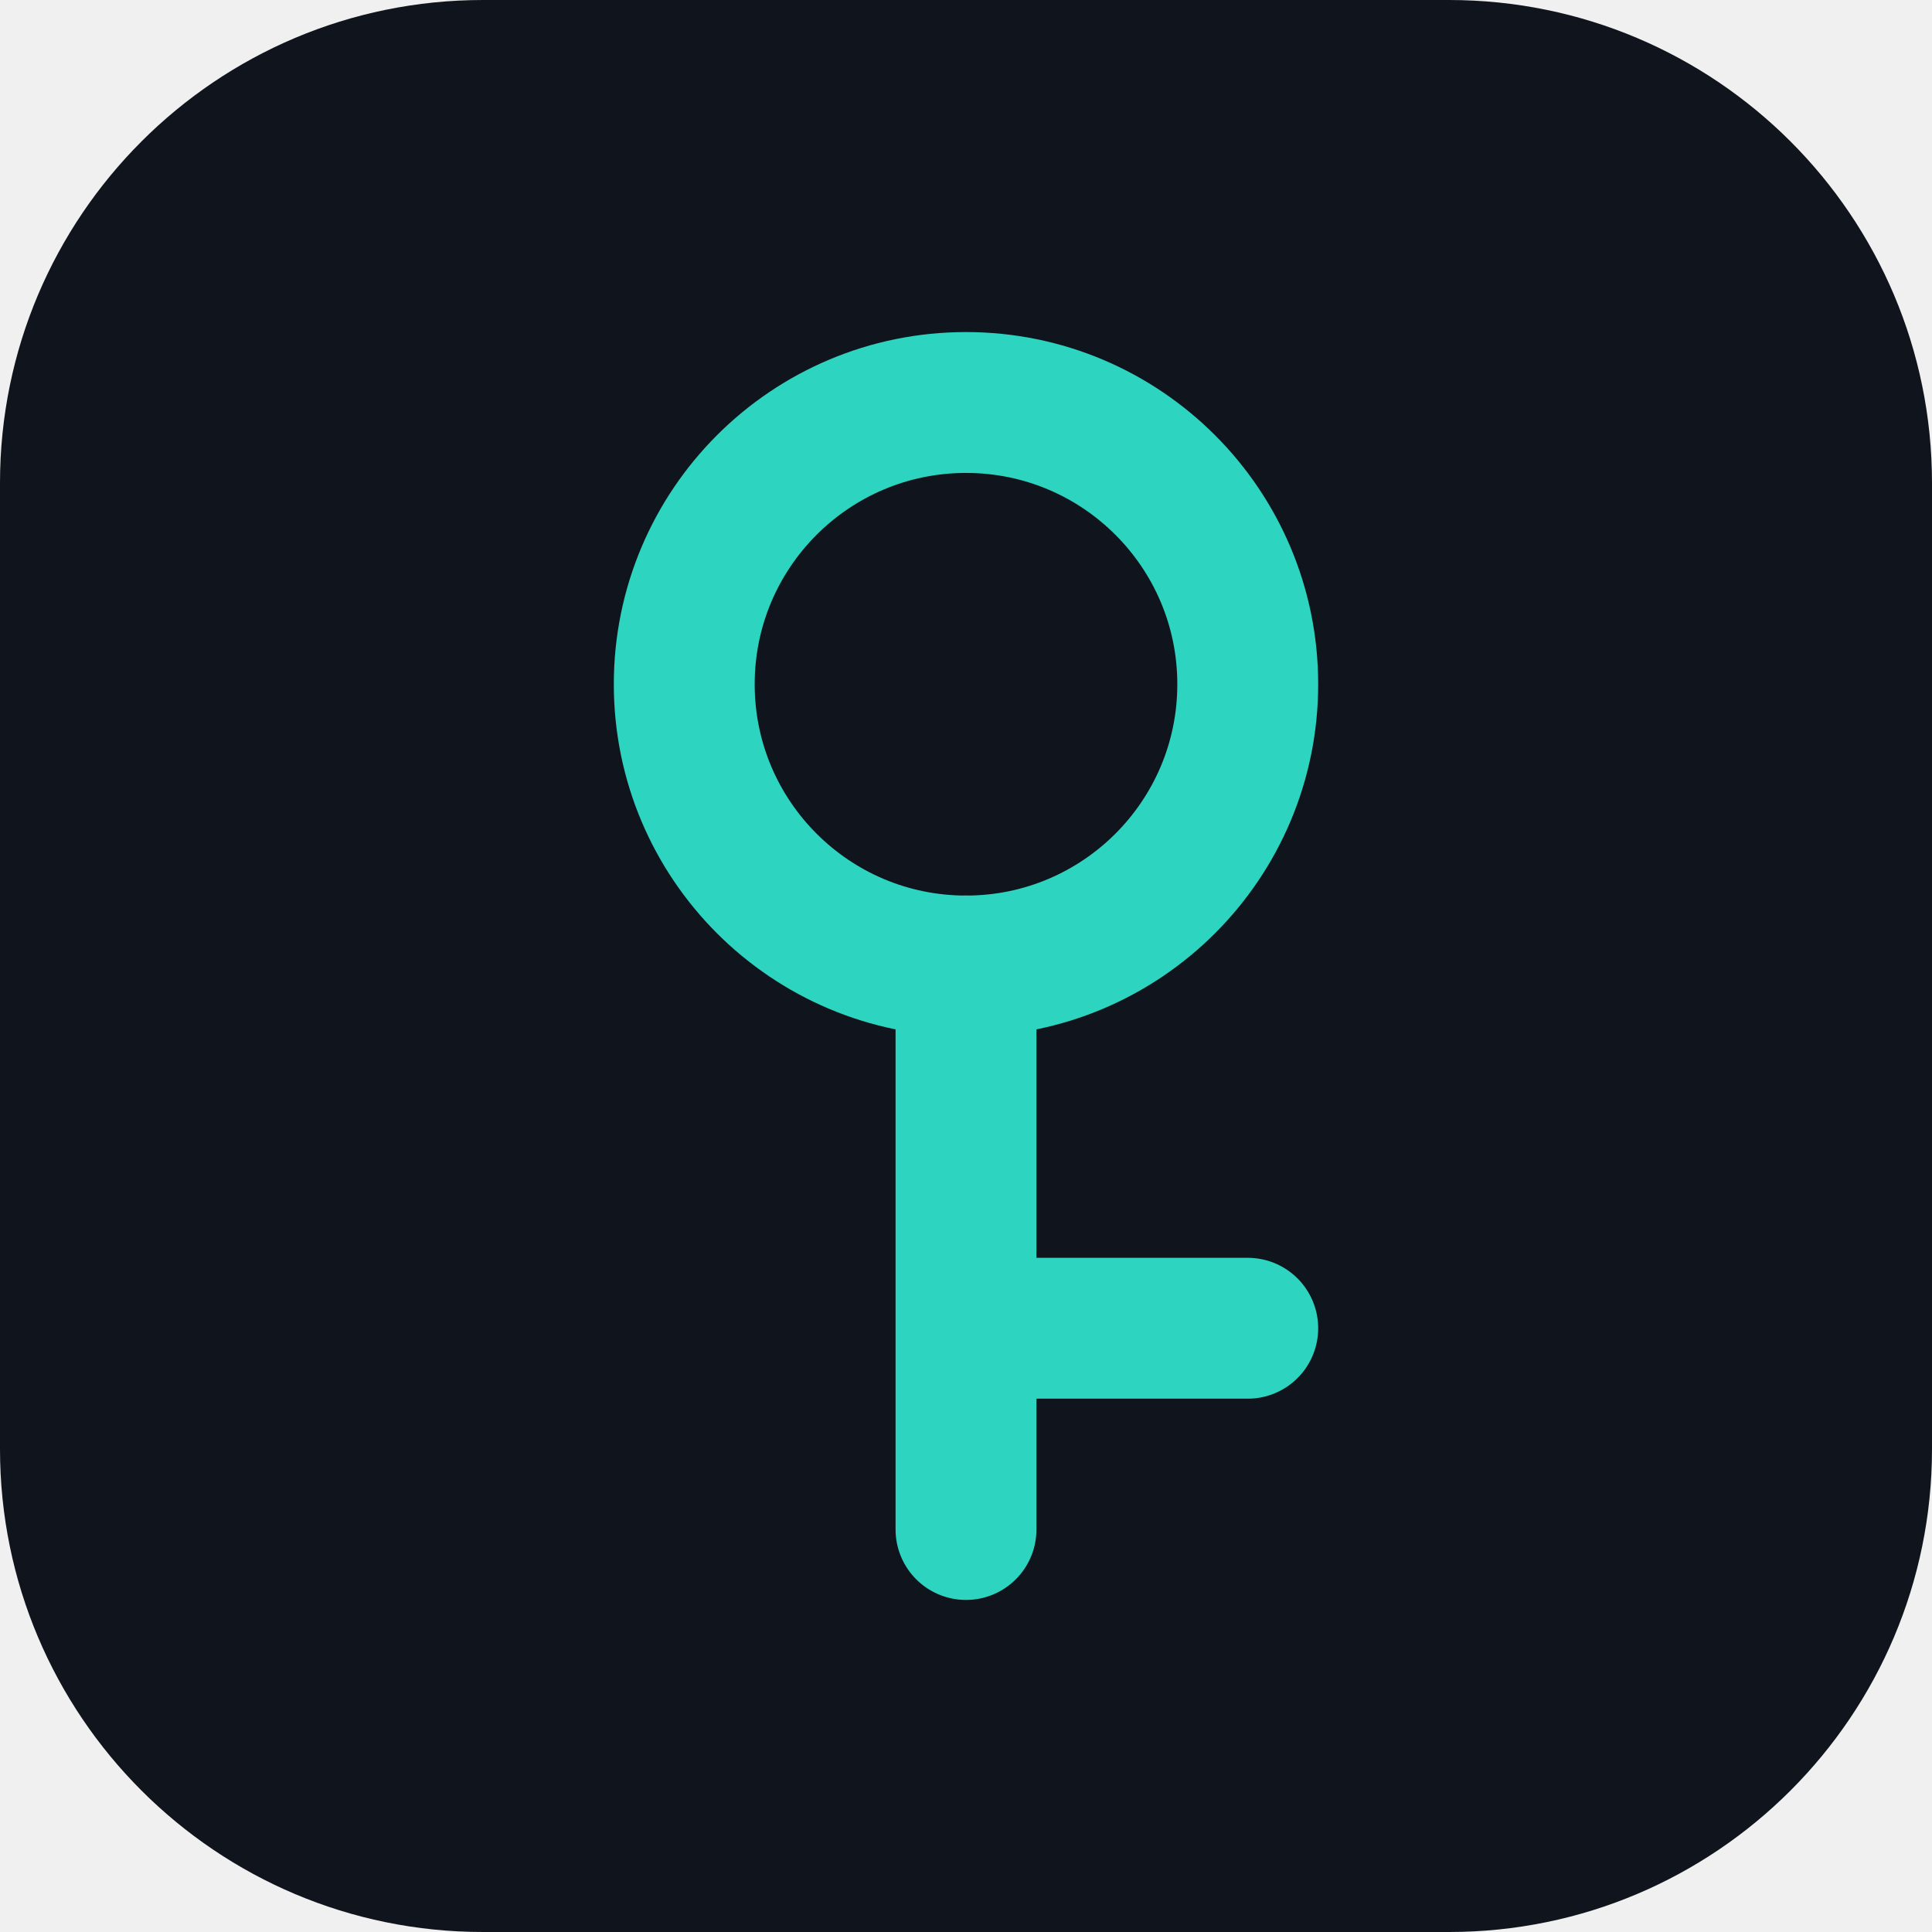
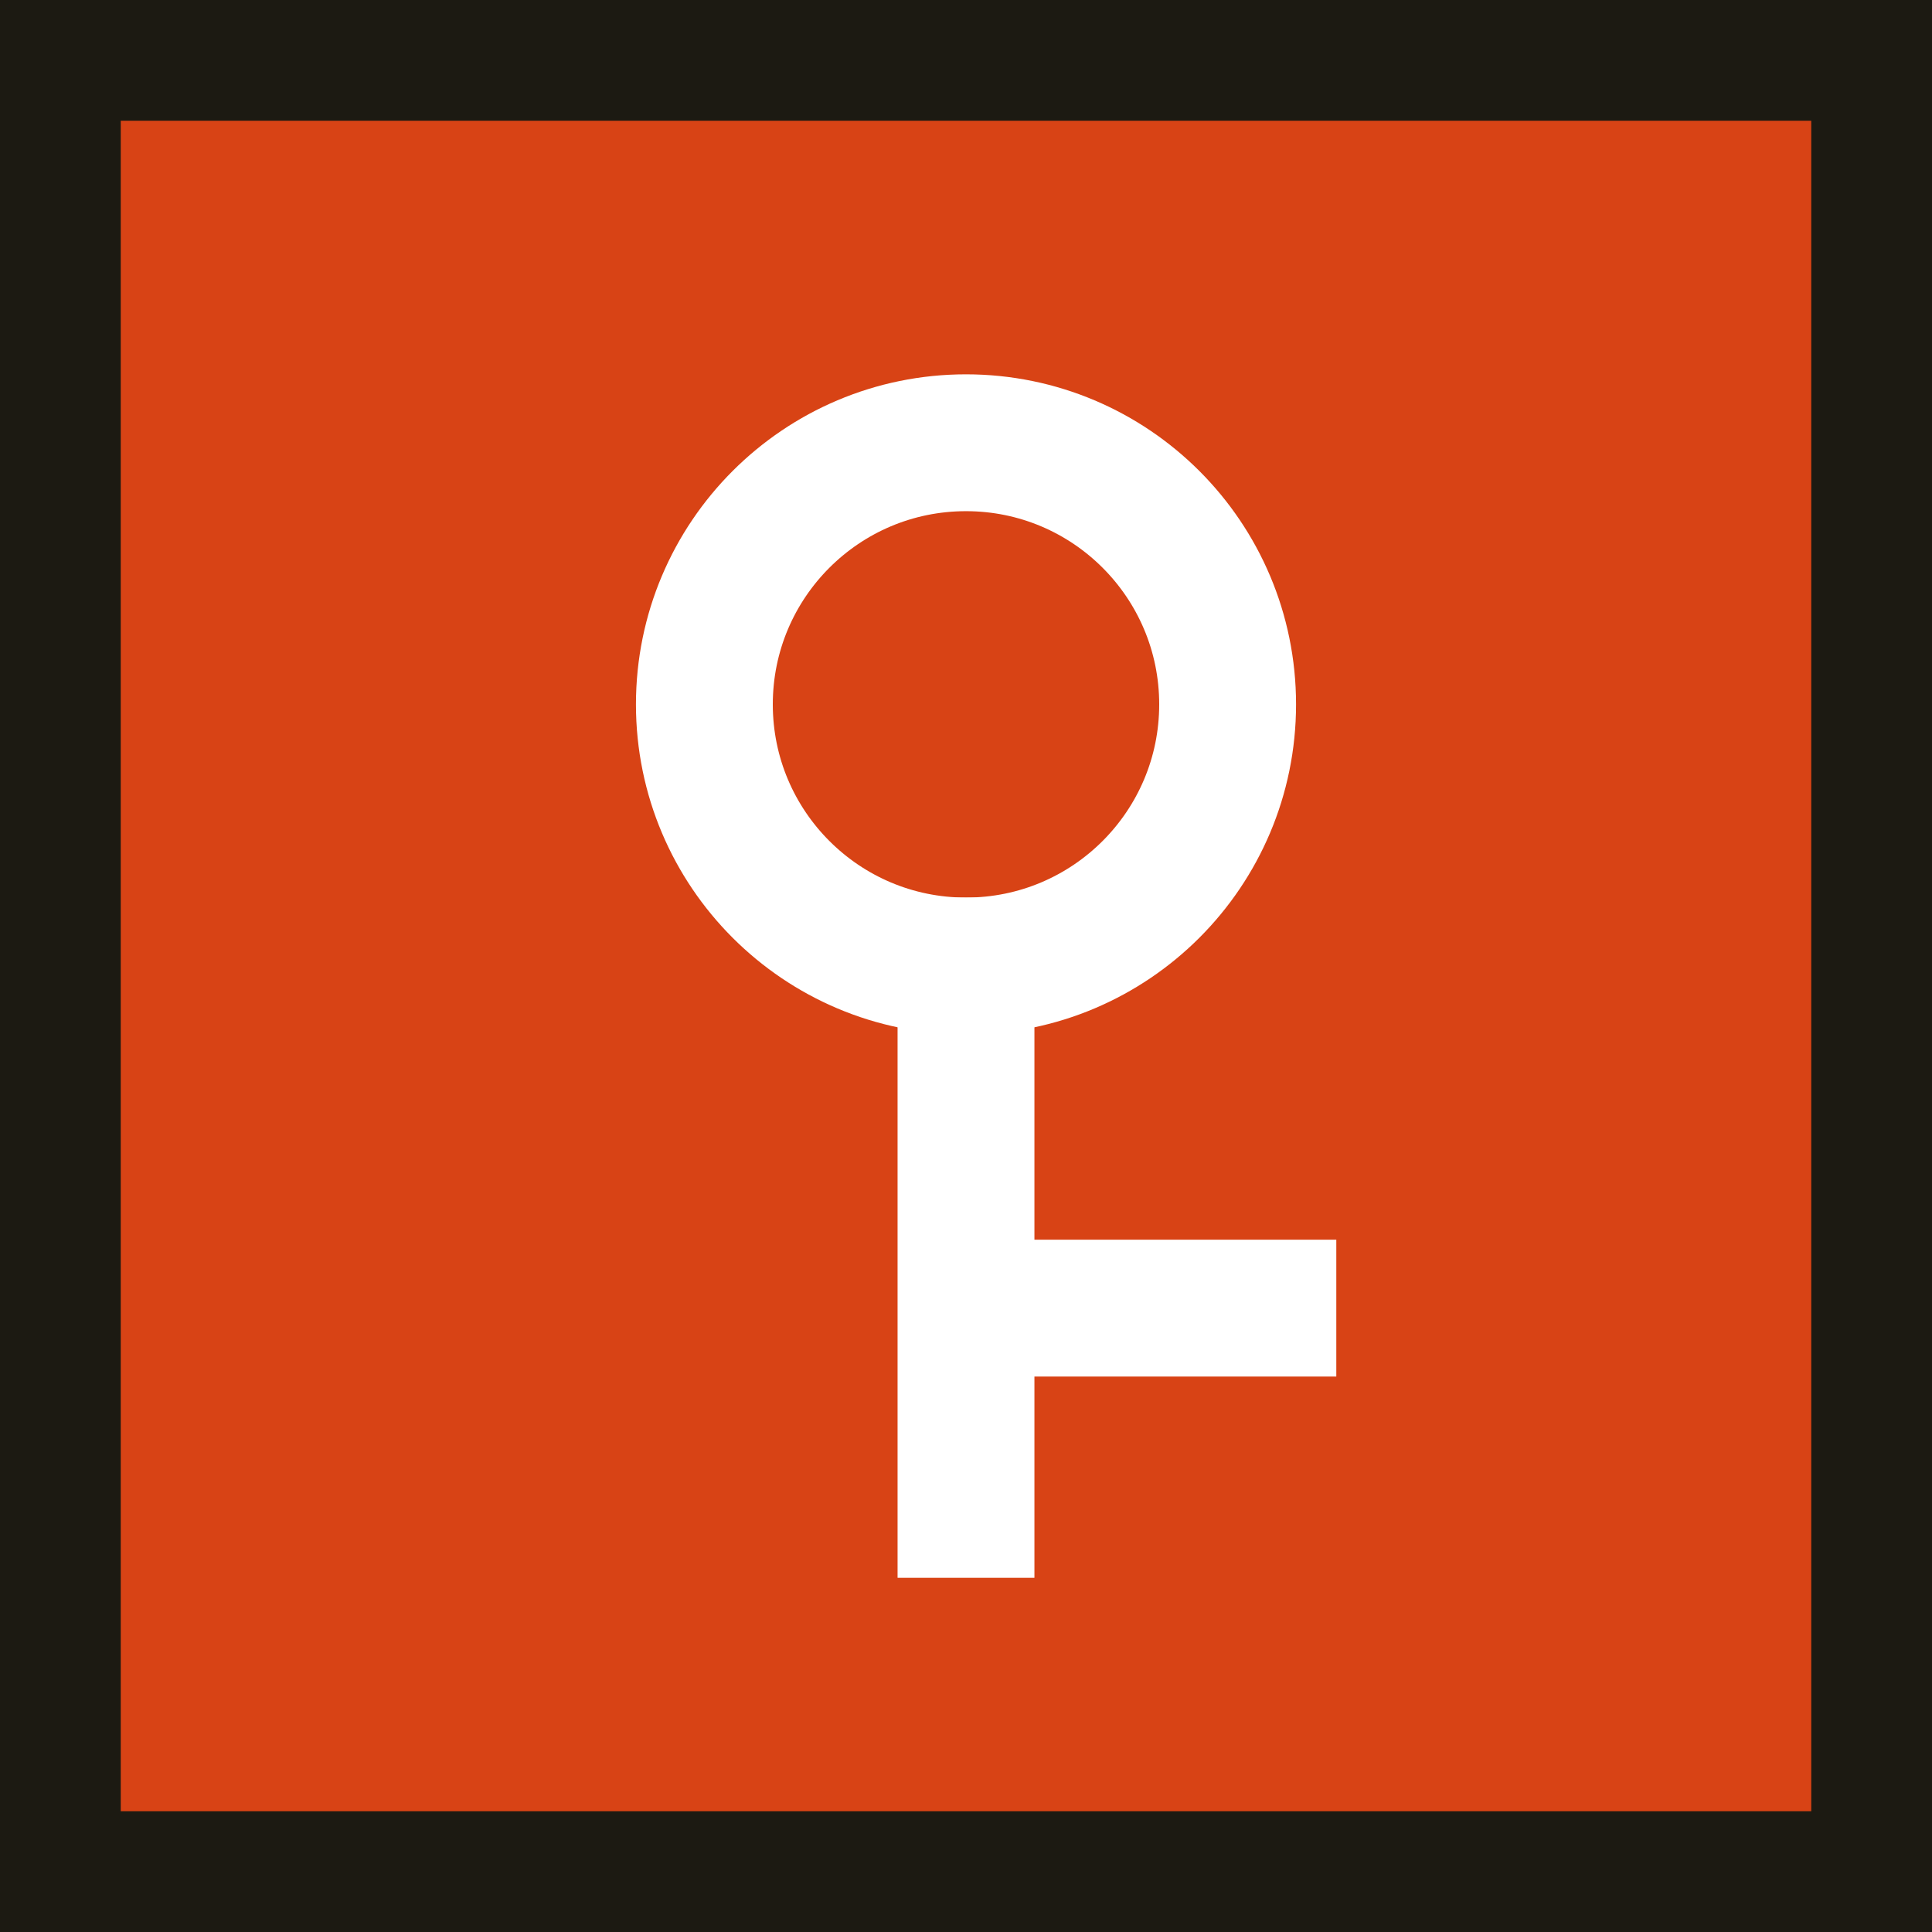
<svg xmlns="http://www.w3.org/2000/svg" viewBox="0 0 48 48">
-   <rect width="48" height="48" rx="12" fill="#10141c" />
-   <circle cx="24" cy="17" r="7" fill="none" stroke="#2dd4bf" stroke-width="3.5" />
-   <path d="M24 24v14m0-5h7" stroke="#2dd4bf" stroke-width="3.5" stroke-linecap="round" fill="none" />
+   <rect x="1.5" y="1.5" width="45" height="45" fill="#d84315" stroke="#1c1a12" stroke-width="3" />
+   <circle cx="24" cy="17.5" r="6.5" fill="none" stroke="#fff" stroke-width="3.4" />
+   <path d="M24 24v13.5m0-5h7.5" stroke="#fff" stroke-width="3.4" stroke-linecap="square" fill="none" />
</svg>
